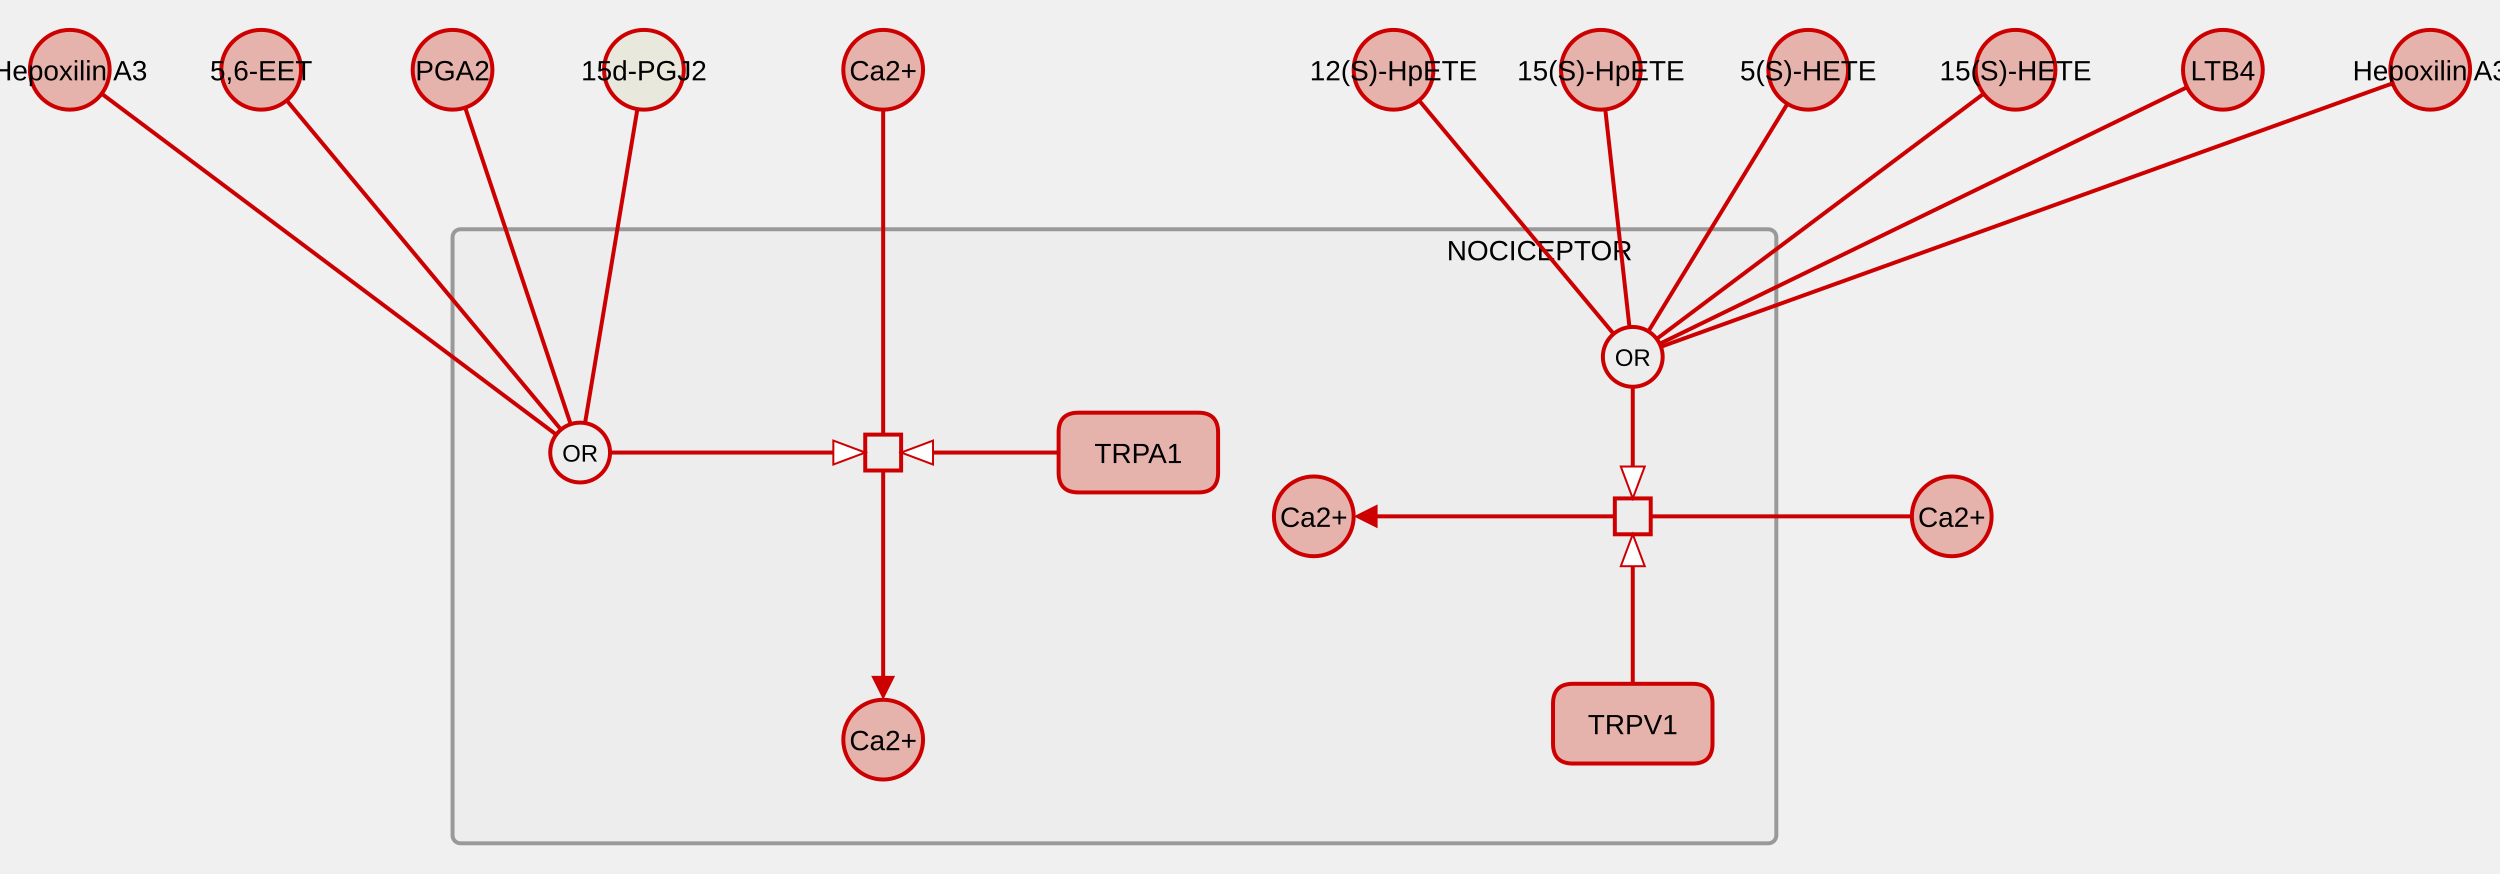
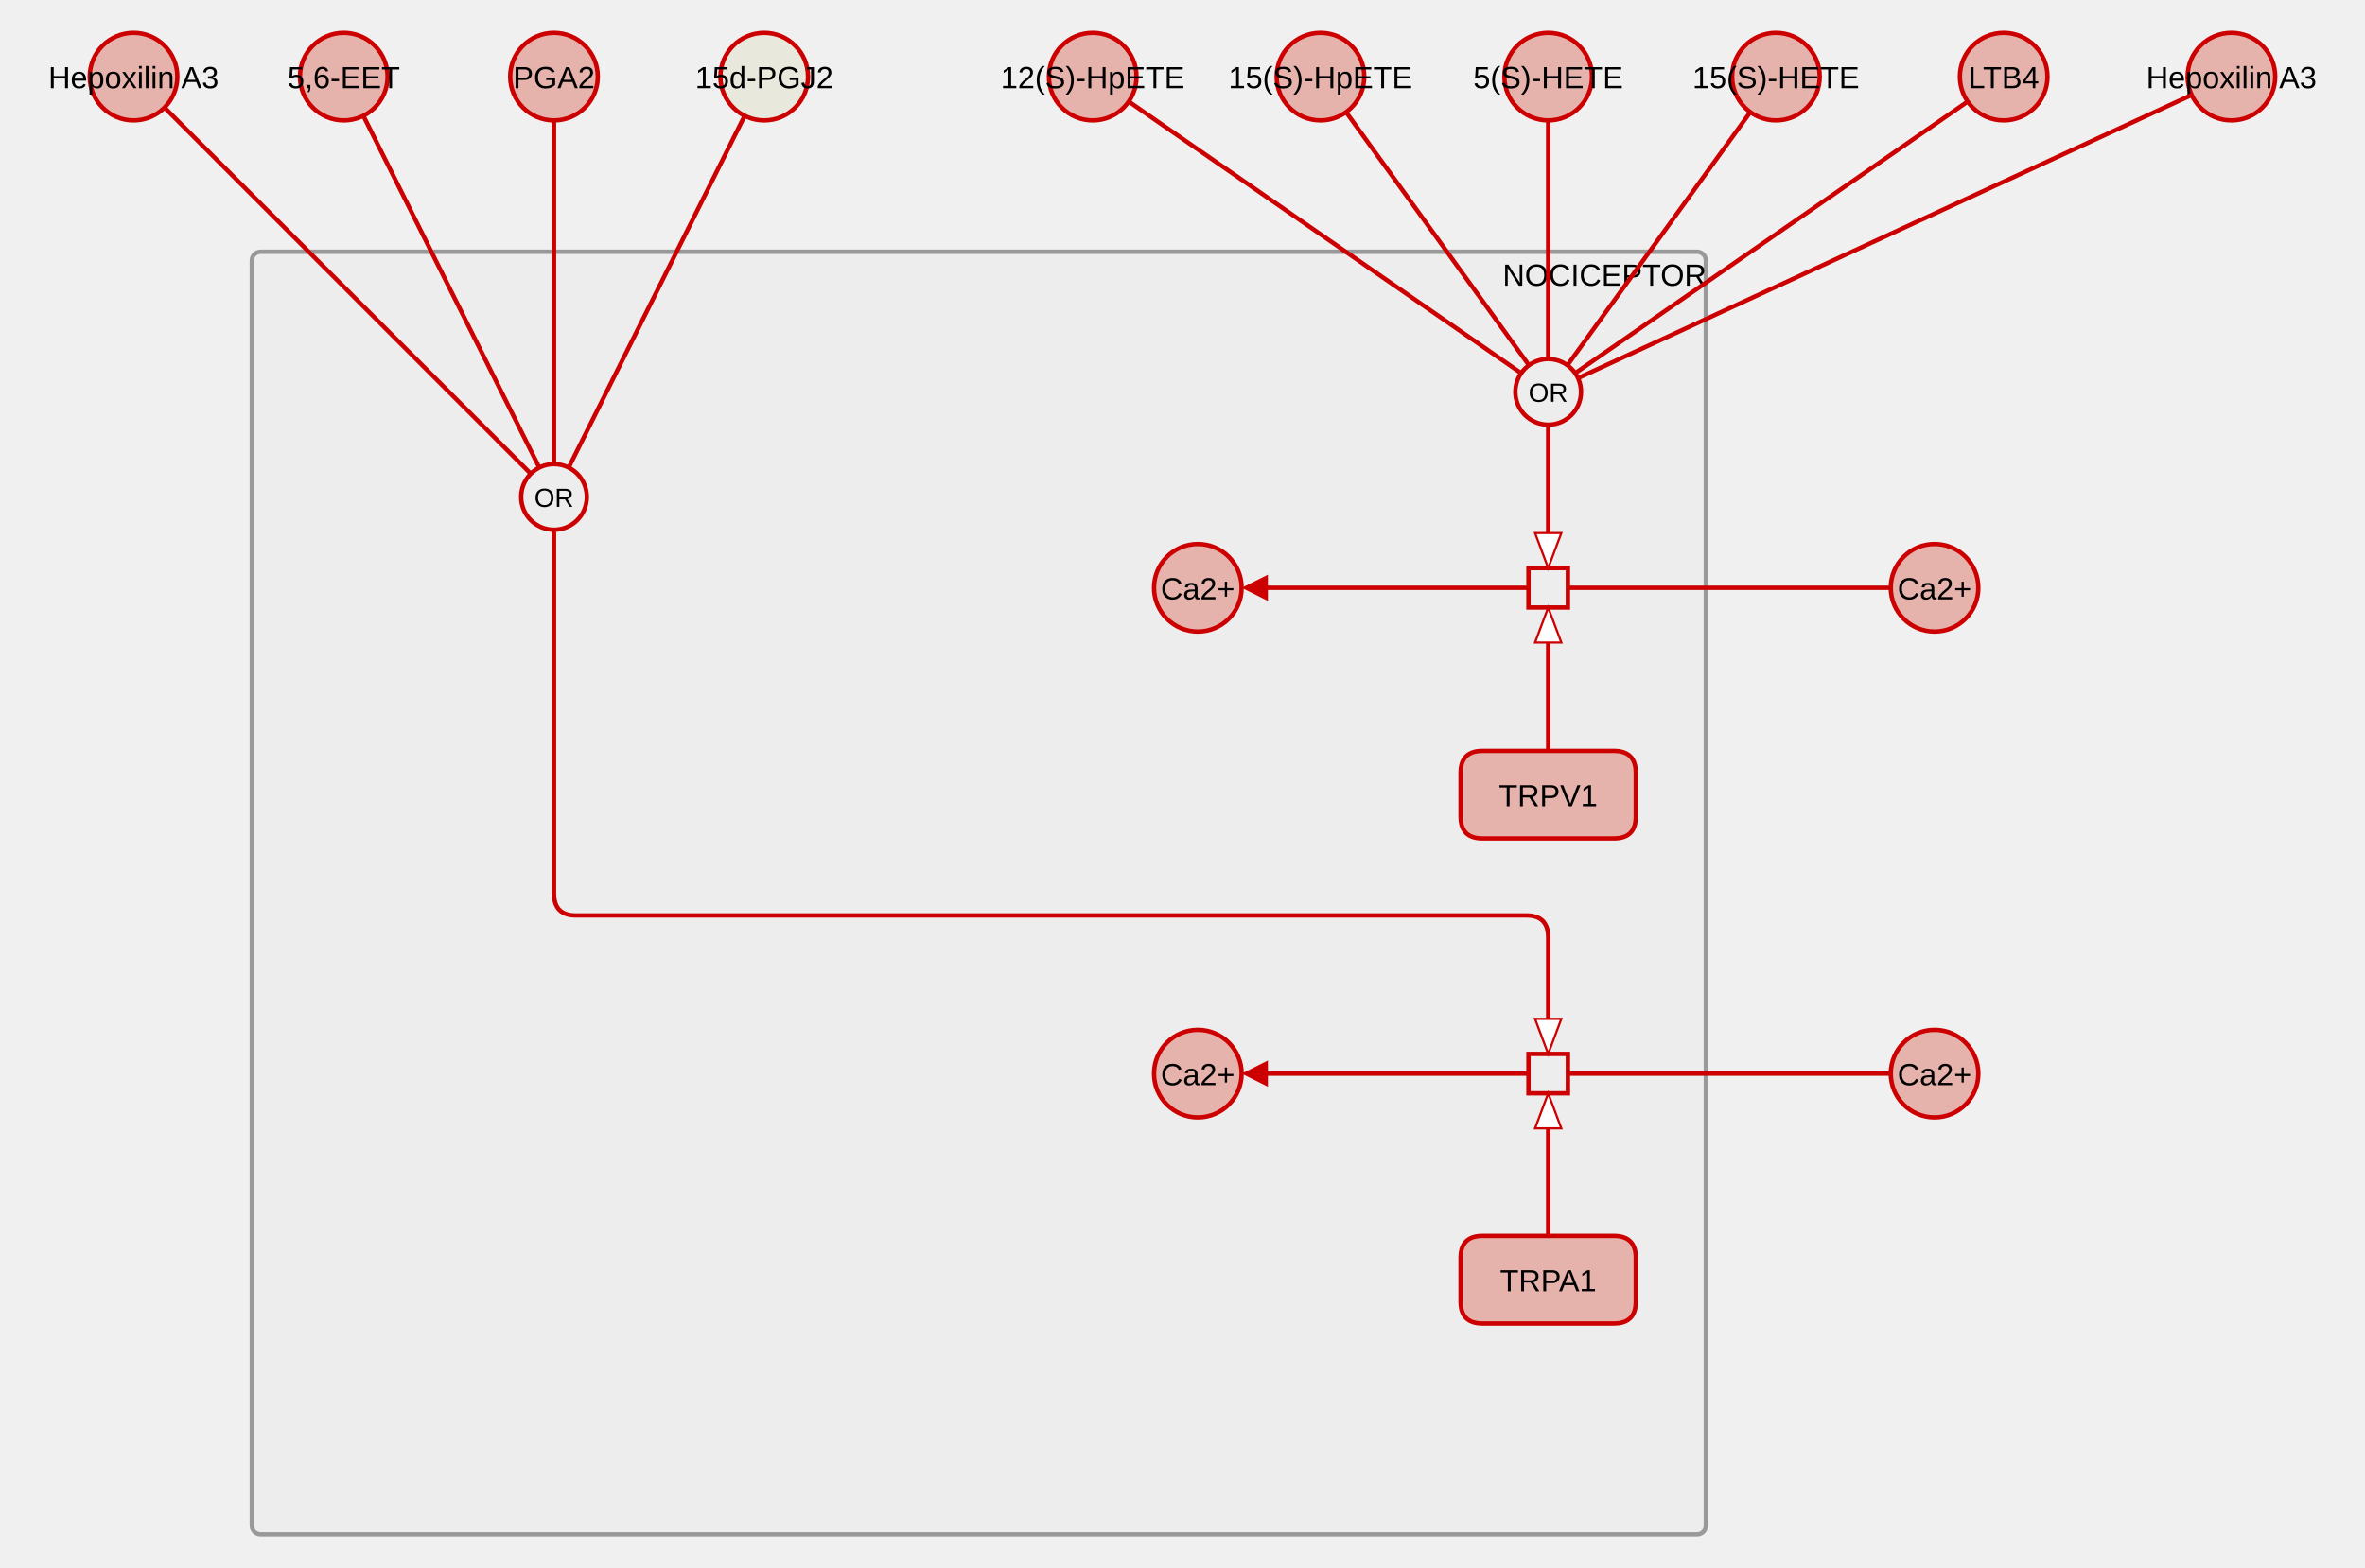
- <svg xmlns="http://www.w3.org/2000/svg" width="1254" height="438" viewBox="0 0 1254 438" stroke-linecap="butt" stroke-miterlimit="10">
-   <g transform="translate(59,-69)">
-     <path d="M168 188 C168 185.791 169.791 184 172 184 L828 184 C830.209 184 832 185.791 832 188 L832 488 C832 490.209 830.209 492 828 492 L172 492 C169.791 492 168 490.209 168 488 Z" fill="#999999" fill-opacity="0.031" stroke="none" />
-     <path d="M168 188 C168 185.791 169.791 184 172 184 L828 184 C830.209 184 832 185.791 832 188 L832 488 C832 490.209 830.209 492 828 492 L172 492 C169.791 492 168 490.209 168 488 Z" fill="none" stroke="#999999" stroke-width="2" />
-     <text x="713.25" y="199.541" text-anchor="middle" font-family="'Dialog', Arial, Helvetica, sans-serif" font-size="14" fill="#000000" stroke="none" xml:space="preserve">NOCICEPTOR</text>
-     <path d="M217 296 C217 287.716 223.715 281 232 281 L232 281 C240.285 281 247 287.716 247 296 L247 296 C247 304.284 240.285 311 232 311 L232 311 C223.715 311 217 304.284 217 296 Z" fill="none" stroke="#CC0000" stroke-width="2" />
-     <text x="232" y="300.535" text-anchor="middle" font-family="'Dialog', Arial, Helvetica, sans-serif" font-size="12" fill="#000000" stroke="none" xml:space="preserve">OR</text>
-     <path d="M375 287 L393 287 L393 305 L375 305 Z" fill="none" stroke="#CC0000" stroke-width="2" />
-     <path d="M472 286 Q472 276 482 276 L542 276 Q552 276 552 286 L552 306 Q552 316 542 316 L482 316 Q472 316 472 306 Z" fill="#E6B3AC" stroke="none" />
-     <path d="M472 286 Q472 276 482 276 L542 276 Q552 276 552 286 L552 306 Q552 316 542 316 L482 316 Q472 316 472 306 Z" fill="none" stroke="#CC0000" stroke-width="2" />
-     <text x="512" y="301.291" text-anchor="middle" font-family="'Dialog', Arial, Helvetica, sans-serif" font-size="14" fill="#000000" stroke="none" xml:space="preserve">TRPA1</text>
-     <path d="M364 440 C364 428.954 372.954 420 384 420 L384 420 C395.046 420 404 428.954 404 440 L404 440 C404 451.046 395.046 460 384 460 L384 460 C372.954 460 364 451.046 364 440 Z" fill="#E6B3AC" stroke="none" />
-     <path d="M364 440 C364 428.954 372.954 420 384 420 L384 420 C395.046 420 404 428.954 404 440 L404 440 C404 451.046 395.046 460 384 460 L384 460 C372.954 460 364 451.046 364 440 Z" fill="none" stroke="#CC0000" stroke-width="2" />
-     <text x="384" y="445.291" text-anchor="middle" font-family="'Dialog', Arial, Helvetica, sans-serif" font-size="14" fill="#000000" stroke="none" xml:space="preserve">Ca2+</text>
+ <svg xmlns="http://www.w3.org/2000/svg" width="1080" height="716" viewBox="0 0 1080 716" stroke-linecap="butt" stroke-miterlimit="10">
+   <g transform="translate(-53,-69)">
+     <path d="M168 188 C168 185.791 169.791 184 172 184 L828 184 C830.209 184 832 185.791 832 188 L832 765.861 C832 768.07 830.209 769.861 828 769.861 L172 769.861 C169.791 769.861 168 768.07 168 765.861 Z" fill="#999999" fill-opacity="0.031" stroke="none" />
+     <path d="M168 188 C168 185.791 169.791 184 172 184 L828 184 C830.209 184 832 185.791 832 188 L832 765.861 C832 768.07 830.209 769.861 828 769.861 L172 769.861 C169.791 769.861 168 768.07 168 765.861 Z" fill="none" stroke="#999999" stroke-width="2" />
+     <text x="785.734" y="199.535" text-anchor="middle" font-family="'Dialog', Arial, Helvetica, sans-serif" font-size="14" fill="#000000" stroke="none" xml:space="preserve">NOCICEPTOR</text>
+     <path d="M290.987 296 C290.987 287.716 297.702 281 305.987 281 L305.987 281 C314.271 281 320.987 287.716 320.987 296 L320.987 296 C320.987 304.284 314.271 311 305.987 311 L305.987 311 C297.702 311 290.987 304.284 290.987 296 Z" fill="none" stroke="#CC0000" stroke-width="2" />
+     <text x="305.987" y="300.535" text-anchor="middle" font-family="'Dialog', Arial, Helvetica, sans-serif" font-size="12" fill="#000000" stroke="none" xml:space="preserve">OR</text>
+     <path d="M751 550.429 L769 550.429 L769 568.429 L751 568.429 Z" fill="none" stroke="#CC0000" stroke-width="2" />
+     <path d="M720 643.564 Q720 633.564 730 633.564 L790 633.564 Q800 633.564 800 643.564 L800 663.564 Q800 673.564 790 673.564 L730 673.564 Q720 673.564 720 663.564 Z" fill="#E6B3AC" stroke="none" />
+     <path d="M720 643.564 Q720 633.564 730 633.564 L790 633.564 Q800 633.564 800 643.564 L800 663.564 Q800 673.564 790 673.564 L730 673.564 Q720 673.564 720 663.564 Z" fill="none" stroke="#CC0000" stroke-width="2" />
+     <text x="760" y="658.856" text-anchor="middle" font-family="'Dialog', Arial, Helvetica, sans-serif" font-size="14" fill="#000000" stroke="none" xml:space="preserve">TRPA1</text>
+     <path d="M580 559.429 C580 548.383 588.954 539.429 600 539.429 L600 539.429 C611.046 539.429 620 548.383 620 559.429 L620 559.429 C620 570.475 611.046 579.429 600 579.429 L600 579.429 C588.954 579.429 580 570.475 580 559.429 Z" fill="#E6B3AC" stroke="none" />
+     <path d="M580 559.429 C580 548.383 588.954 539.429 600 539.429 L600 539.429 C611.046 539.429 620 548.383 620 559.429 L620 559.429 C620 570.475 611.046 579.429 600 579.429 L600 579.429 C588.954 579.429 580 570.475 580 559.429 Z" fill="none" stroke="#CC0000" stroke-width="2" />
+     <text x="600" y="564.72" text-anchor="middle" font-family="'Dialog', Arial, Helvetica, sans-serif" font-size="14" fill="#000000" stroke="none" xml:space="preserve">Ca2+</text>
    <path d="M745 248 C745 239.715 751.716 233 760 233 L760 233 C768.284 233 775 239.715 775 248 L775 248 C775 256.284 768.284 263 760 263 L760 263 C751.716 263 745 256.284 745 248 Z" fill="none" stroke="#CC0000" stroke-width="2" />
    <text x="760" y="252.535" text-anchor="middle" font-family="'Dialog', Arial, Helvetica, sans-serif" font-size="12" fill="#000000" stroke="none" xml:space="preserve">OR</text>
-     <path d="M751 319 L769 319 L769 337 L751 337 Z" fill="none" stroke="#CC0000" stroke-width="2" />
-     <path d="M580 328 C580 316.954 588.954 308 600 308 L600 308 C611.046 308 620 316.954 620 328 L620 328 C620 339.046 611.046 348 600 348 L600 348 C588.954 348 580 339.046 580 328 Z" fill="#E6B3AC" stroke="none" />
-     <path d="M580 328 C580 316.954 588.954 308 600 308 L600 308 C611.046 308 620 316.954 620 328 L620 328 C620 339.046 611.046 348 600 348 L600 348 C588.954 348 580 339.046 580 328 Z" fill="none" stroke="#CC0000" stroke-width="2" />
-     <text x="600" y="333.291" text-anchor="middle" font-family="'Dialog', Arial, Helvetica, sans-serif" font-size="14" fill="#000000" stroke="none" xml:space="preserve">Ca2+</text>
+     <path d="M751 328.5 L769 328.5 L769 346.5 L751 346.5 Z" fill="none" stroke="#CC0000" stroke-width="2" />
+     <path d="M580 337.5 C580 326.454 588.954 317.5 600 317.5 L600 317.5 C611.046 317.5 620 326.454 620 337.5 L620 337.5 C620 348.546 611.046 357.5 600 357.5 L600 357.5 C588.954 357.5 580 348.546 580 337.5 Z" fill="#E6B3AC" stroke="none" />
+     <path d="M580 337.5 C580 326.454 588.954 317.5 600 317.5 L600 317.5 C611.046 317.5 620 326.454 620 337.5 L620 337.5 C620 348.546 611.046 357.5 600 357.5 L600 357.5 C588.954 357.5 580 348.546 580 337.5 Z" fill="none" stroke="#CC0000" stroke-width="2" />
+     <text x="600" y="342.791" text-anchor="middle" font-family="'Dialog', Arial, Helvetica, sans-serif" font-size="14" fill="#000000" stroke="none" xml:space="preserve">Ca2+</text>
    <path d="M720 422 Q720 412 730 412 L790 412 Q800 412 800 422 L800 442 Q800 452 790 452 L730 452 Q720 452 720 442 Z" fill="#E6B3AC" stroke="none" />
    <path d="M720 422 Q720 412 730 412 L790 412 Q800 412 800 422 L800 442 Q800 452 790 452 L730 452 Q720 452 720 442 Z" fill="none" stroke="#CC0000" stroke-width="2" />
    <text x="760" y="437.291" text-anchor="middle" font-family="'Dialog', Arial, Helvetica, sans-serif" font-size="14" fill="#000000" stroke="none" xml:space="preserve">TRPV1</text>
-     <path d="M-44 104 C-44 92.954 -35.046 84 -24 84 L-24 84 C-12.954 84 -4 92.954 -4 104 L-4 104 C-4 115.046 -12.954 124 -24 124 L-24 124 C-35.046 124 -44 115.046 -44 104 Z" fill="#E6B3AC" stroke="none" />
-     <path d="M-44 104 C-44 92.954 -35.046 84 -24 84 L-24 84 C-12.954 84 -4 92.954 -4 104 L-4 104 C-4 115.046 -12.954 124 -24 124 L-24 124 C-35.046 124 -44 115.046 -44 104 Z" fill="none" stroke="#CC0000" stroke-width="2" />
-     <text x="-24" y="109.291" text-anchor="middle" font-family="'Dialog', Arial, Helvetica, sans-serif" font-size="14" fill="#000000" stroke="none" xml:space="preserve">Hepoxilin A3</text>
-     <path d="M52 104 C52 92.954 60.954 84 72 84 L72 84 C83.046 84 92 92.954 92 104 L92 104 C92 115.046 83.046 124 72 124 L72 124 C60.954 124 52 115.046 52 104 Z" fill="#E6B3AC" stroke="none" />
-     <path d="M52 104 C52 92.954 60.954 84 72 84 L72 84 C83.046 84 92 92.954 92 104 L92 104 C92 115.046 83.046 124 72 124 L72 124 C60.954 124 52 115.046 52 104 Z" fill="none" stroke="#CC0000" stroke-width="2" />
-     <text x="72" y="109.291" text-anchor="middle" font-family="'Dialog', Arial, Helvetica, sans-serif" font-size="14" fill="#000000" stroke="none" xml:space="preserve">5,6-EET</text>
-     <path d="M148 104 C148 92.954 156.954 84 168 84 L168 84 C179.046 84 188 92.954 188 104 L188 104 C188 115.046 179.046 124 168 124 L168 124 C156.954 124 148 115.046 148 104 Z" fill="#E6B3AC" stroke="none" />
-     <path d="M148 104 C148 92.954 156.954 84 168 84 L168 84 C179.046 84 188 92.954 188 104 L188 104 C188 115.046 179.046 124 168 124 L168 124 C156.954 124 148 115.046 148 104 Z" fill="none" stroke="#CC0000" stroke-width="2" />
-     <text x="168" y="109.291" text-anchor="middle" font-family="'Dialog', Arial, Helvetica, sans-serif" font-size="14" fill="#000000" stroke="none" xml:space="preserve">PGA2</text>
-     <path d="M244 104 C244 92.954 252.954 84 264 84 L264 84 C275.046 84 284 92.954 284 104 L284 104 C284 115.046 275.046 124 264 124 L264 124 C252.954 124 244 115.046 244 104 Z" fill="#E8E8DD" stroke="none" />
-     <path d="M244 104 C244 92.954 252.954 84 264 84 L264 84 C275.046 84 284 92.954 284 104 L284 104 C284 115.046 275.046 124 264 124 L264 124 C252.954 124 244 115.046 244 104 Z" fill="none" stroke="#CC0000" stroke-width="2" />
-     <text x="264" y="109.291" text-anchor="middle" font-family="'Dialog', Arial, Helvetica, sans-serif" font-size="14" fill="#000000" stroke="none" xml:space="preserve">15d-PGJ2</text>
-     <path d="M364 104 C364 92.954 372.954 84 384 84 L384 84 C395.046 84 404 92.954 404 104 L404 104 C404 115.046 395.046 124 384 124 L384 124 C372.954 124 364 115.046 364 104 Z" fill="#E6B3AC" stroke="none" />
-     <path d="M364 104 C364 92.954 372.954 84 384 84 L384 84 C395.046 84 404 92.954 404 104 L404 104 C404 115.046 395.046 124 384 124 L384 124 C372.954 124 364 115.046 364 104 Z" fill="none" stroke="#CC0000" stroke-width="2" />
-     <text x="384" y="109.291" text-anchor="middle" font-family="'Dialog', Arial, Helvetica, sans-serif" font-size="14" fill="#000000" stroke="none" xml:space="preserve">Ca2+</text>
-     <path d="M620 104 C620 92.954 628.954 84 640 84 L640 84 C651.046 84 660 92.954 660 104 L660 104 C660 115.046 651.046 124 640 124 L640 124 C628.954 124 620 115.046 620 104 Z" fill="#E6B3AC" stroke="none" />
-     <path d="M620 104 C620 92.954 628.954 84 640 84 L640 84 C651.046 84 660 92.954 660 104 L660 104 C660 115.046 651.046 124 640 124 L640 124 C628.954 124 620 115.046 620 104 Z" fill="none" stroke="#CC0000" stroke-width="2" />
-     <text x="640" y="109.291" text-anchor="middle" font-family="'Dialog', Arial, Helvetica, sans-serif" font-size="14" fill="#000000" stroke="none" xml:space="preserve">12(S)-HpETE</text>
-     <path d="M724 104 C724 92.954 732.954 84 744 84 L744 84 C755.046 84 764 92.954 764 104 L764 104 C764 115.046 755.046 124 744 124 L744 124 C732.954 124 724 115.046 724 104 Z" fill="#E6B3AC" stroke="none" />
-     <path d="M724 104 C724 92.954 732.954 84 744 84 L744 84 C755.046 84 764 92.954 764 104 L764 104 C764 115.046 755.046 124 744 124 L744 124 C732.954 124 724 115.046 724 104 Z" fill="none" stroke="#CC0000" stroke-width="2" />
-     <text x="744" y="109.291" text-anchor="middle" font-family="'Dialog', Arial, Helvetica, sans-serif" font-size="14" fill="#000000" stroke="none" xml:space="preserve">15(S)-HpETE</text>
-     <path d="M828 104 C828 92.954 836.954 84 848 84 L848 84 C859.046 84 868 92.954 868 104 L868 104 C868 115.046 859.046 124 848 124 L848 124 C836.954 124 828 115.046 828 104 Z" fill="#E6B3AC" stroke="none" />
-     <path d="M828 104 C828 92.954 836.954 84 848 84 L848 84 C859.046 84 868 92.954 868 104 L868 104 C868 115.046 859.046 124 848 124 L848 124 C836.954 124 828 115.046 828 104 Z" fill="none" stroke="#CC0000" stroke-width="2" />
-     <text x="848" y="109.291" text-anchor="middle" font-family="'Dialog', Arial, Helvetica, sans-serif" font-size="14" fill="#000000" stroke="none" xml:space="preserve">5(S)-HETE</text>
-     <path d="M932 104 C932 92.954 940.954 84 952 84 L952 84 C963.046 84 972 92.954 972 104 L972 104 C972 115.046 963.046 124 952 124 L952 124 C940.954 124 932 115.046 932 104 Z" fill="#E6B3AC" stroke="none" />
-     <path d="M932 104 C932 92.954 940.954 84 952 84 L952 84 C963.046 84 972 92.954 972 104 L972 104 C972 115.046 963.046 124 952 124 L952 124 C940.954 124 932 115.046 932 104 Z" fill="none" stroke="#CC0000" stroke-width="2" />
-     <text x="952" y="109.291" text-anchor="middle" font-family="'Dialog', Arial, Helvetica, sans-serif" font-size="14" fill="#000000" stroke="none" xml:space="preserve">15(S)-HETE</text>
-     <path d="M1036 104 C1036 92.954 1044.954 84 1056 84 L1056 84 C1067.046 84 1076 92.954 1076 104 L1076 104 C1076 115.046 1067.046 124 1056 124 L1056 124 C1044.954 124 1036 115.046 1036 104 Z" fill="#E6B3AC" stroke="none" />
-     <path d="M1036 104 C1036 92.954 1044.954 84 1056 84 L1056 84 C1067.046 84 1076 92.954 1076 104 L1076 104 C1076 115.046 1067.046 124 1056 124 L1056 124 C1044.954 124 1036 115.046 1036 104 Z" fill="none" stroke="#CC0000" stroke-width="2" />
-     <text x="1056" y="109.291" text-anchor="middle" font-family="'Dialog', Arial, Helvetica, sans-serif" font-size="14" fill="#000000" stroke="none" xml:space="preserve">LTB4</text>
-     <path d="M1140 104 C1140 92.954 1148.954 84 1160 84 L1160 84 C1171.046 84 1180 92.954 1180 104 L1180 104 C1180 115.046 1171.046 124 1160 124 L1160 124 C1148.954 124 1140 115.046 1140 104 Z" fill="#E6B3AC" stroke="none" />
-     <path d="M1140 104 C1140 92.954 1148.954 84 1160 84 L1160 84 C1171.046 84 1180 92.954 1180 104 L1180 104 C1180 115.046 1171.046 124 1160 124 L1160 124 C1148.954 124 1140 115.046 1140 104 Z" fill="none" stroke="#CC0000" stroke-width="2" />
-     <text x="1160" y="109.291" text-anchor="middle" font-family="'Dialog', Arial, Helvetica, sans-serif" font-size="14" fill="#000000" stroke="none" xml:space="preserve">Hepoxilin A3</text>
-     <path d="M900 328 C900 316.954 908.954 308 920 308 L920 308 C931.046 308 940 316.954 940 328 L940 328 C940 339.046 931.046 348 920 348 L920 348 C908.954 348 900 339.046 900 328 Z" fill="#E6B3AC" stroke="none" />
-     <path d="M900 328 C900 316.954 908.954 308 920 308 L920 308 C931.046 308 940 316.954 940 328 L940 328 C940 339.046 931.046 348 920 348 L920 348 C908.954 348 900 339.046 900 328 Z" fill="none" stroke="#CC0000" stroke-width="2" />
-     <text x="920" y="333.291" text-anchor="middle" font-family="'Dialog', Arial, Helvetica, sans-serif" font-size="14" fill="#000000" stroke="none" xml:space="preserve">Ca2+</text>
-     <path d="M384 124 L384 287" fill="none" stroke="#CC0000" stroke-width="2" />
-     <path d="M384 305 L384 409" fill="none" stroke="#CC0000" stroke-width="2" />
-     <path d="M384 420 L378 408 L390 408 Z" fill="#CC0000" stroke="none" />
-     <path d="M472 296 L408 296" fill="none" stroke="#CC0000" stroke-width="2" />
-     <path d="M393 296 L409 290 L409 302 Z" fill="white" stroke="#CC0000" />
-     <path d="M247 296 L360 296" fill="none" stroke="#CC0000" stroke-width="2" />
-     <path d="M375 296 L359 302 L359 290 Z" fill="white" stroke="#CC0000" />
-     <path d="M900 328 L769 328" fill="none" stroke="#CC0000" stroke-width="2" />
-     <path d="M751 328 L631 328" fill="none" stroke="#CC0000" stroke-width="2" />
-     <path d="M620 328 L632 322 L632 334 Z" fill="#CC0000" stroke="none" />
-     <path d="M760 412 L760 352" fill="none" stroke="#CC0000" stroke-width="2" />
-     <path d="M760 337 L766 353 L754 353 Z" fill="white" stroke="#CC0000" />
-     <path d="M760 263 L760 304" fill="none" stroke="#CC0000" stroke-width="2" />
-     <path d="M760 319 L754 303 L766 303 Z" fill="white" stroke="#CC0000" />
-     <path d="M-8.056 115.958 L220.042 287.031" fill="none" stroke="#CC0000" stroke-width="2" />
-     <path d="M84.746 119.295 L222.441 284.529" fill="none" stroke="#CC0000" stroke-width="2" />
-     <path d="M174.297 122.89 L227.277 281.832" fill="none" stroke="#CC0000" stroke-width="2" />
-     <path d="M260.722 123.669 L234.459 281.248" fill="none" stroke="#CC0000" stroke-width="2" />
-     <path d="M652.745 119.295 L750.441 236.529" fill="none" stroke="#CC0000" stroke-width="2" />
-     <path d="M746.198 123.778 L758.352 233.166" fill="none" stroke="#CC0000" stroke-width="2" />
-     <path d="M837.604 121.011 L767.797 235.242" fill="none" stroke="#CC0000" stroke-width="2" />
-     <path d="M936.056 115.958 L771.958 239.031" fill="none" stroke="#CC0000" stroke-width="2" />
-     <path d="M1038.078 112.719 L773.441 241.461" fill="none" stroke="#CC0000" stroke-width="2" />
-     <path d="M1141.25 110.75 L774.062 242.938" fill="none" stroke="#CC0000" stroke-width="2" />
+     <path d="M93.987 104 C93.987 92.954 102.941 84 113.987 84 L113.987 84 C125.033 84 133.987 92.954 133.987 104 L133.987 104 C133.987 115.046 125.033 124 113.987 124 L113.987 124 C102.941 124 93.987 115.046 93.987 104 Z" fill="#E6B3AC" stroke="none" />
+     <path d="M93.987 104 C93.987 92.954 102.941 84 113.987 84 L113.987 84 C125.033 84 133.987 92.954 133.987 104 L133.987 104 C133.987 115.046 125.033 124 113.987 124 L113.987 124 C102.941 124 93.987 115.046 93.987 104 Z" fill="none" stroke="#CC0000" stroke-width="2" />
+     <text x="113.987" y="109.291" text-anchor="middle" font-family="'Dialog', Arial, Helvetica, sans-serif" font-size="14" fill="#000000" stroke="none" xml:space="preserve">Hepoxilin A3</text>
+     <path d="M189.987 104 C189.987 92.954 198.941 84 209.987 84 L209.987 84 C221.033 84 229.987 92.954 229.987 104 L229.987 104 C229.987 115.046 221.033 124 209.987 124 L209.987 124 C198.941 124 189.987 115.046 189.987 104 Z" fill="#E6B3AC" stroke="none" />
+     <path d="M189.987 104 C189.987 92.954 198.941 84 209.987 84 L209.987 84 C221.033 84 229.987 92.954 229.987 104 L229.987 104 C229.987 115.046 221.033 124 209.987 124 L209.987 124 C198.941 124 189.987 115.046 189.987 104 Z" fill="none" stroke="#CC0000" stroke-width="2" />
+     <text x="209.987" y="109.291" text-anchor="middle" font-family="'Dialog', Arial, Helvetica, sans-serif" font-size="14" fill="#000000" stroke="none" xml:space="preserve">5,6-EET</text>
+     <path d="M285.987 104 C285.987 92.954 294.941 84 305.987 84 L305.987 84 C317.033 84 325.987 92.954 325.987 104 L325.987 104 C325.987 115.046 317.033 124 305.987 124 L305.987 124 C294.941 124 285.987 115.046 285.987 104 Z" fill="#E6B3AC" stroke="none" />
+     <path d="M285.987 104 C285.987 92.954 294.941 84 305.987 84 L305.987 84 C317.033 84 325.987 92.954 325.987 104 L325.987 104 C325.987 115.046 317.033 124 305.987 124 L305.987 124 C294.941 124 285.987 115.046 285.987 104 Z" fill="none" stroke="#CC0000" stroke-width="2" />
+     <text x="305.987" y="109.291" text-anchor="middle" font-family="'Dialog', Arial, Helvetica, sans-serif" font-size="14" fill="#000000" stroke="none" xml:space="preserve">PGA2</text>
+     <path d="M381.987 104 C381.987 92.954 390.941 84 401.987 84 L401.987 84 C413.033 84 421.987 92.954 421.987 104 L421.987 104 C421.987 115.046 413.033 124 401.987 124 L401.987 124 C390.941 124 381.987 115.046 381.987 104 Z" fill="#E8E8DD" stroke="none" />
+     <path d="M381.987 104 C381.987 92.954 390.941 84 401.987 84 L401.987 84 C413.033 84 421.987 92.954 421.987 104 L421.987 104 C421.987 115.046 413.033 124 401.987 124 L401.987 124 C390.941 124 381.987 115.046 381.987 104 Z" fill="none" stroke="#CC0000" stroke-width="2" />
+     <text x="401.987" y="109.291" text-anchor="middle" font-family="'Dialog', Arial, Helvetica, sans-serif" font-size="14" fill="#000000" stroke="none" xml:space="preserve">15d-PGJ2</text>
+     <path d="M916.434 559.429 C916.434 548.383 925.388 539.429 936.434 539.429 L936.434 539.429 C947.48 539.429 956.434 548.383 956.434 559.429 L956.434 559.429 C956.434 570.475 947.48 579.429 936.434 579.429 L936.434 579.429 C925.388 579.429 916.434 570.475 916.434 559.429 Z" fill="#E6B3AC" stroke="none" />
+     <path d="M916.434 559.429 C916.434 548.383 925.388 539.429 936.434 539.429 L936.434 539.429 C947.48 539.429 956.434 548.383 956.434 559.429 L956.434 559.429 C956.434 570.475 947.48 579.429 936.434 579.429 L936.434 579.429 C925.388 579.429 916.434 570.475 916.434 559.429 Z" fill="none" stroke="#CC0000" stroke-width="2" />
+     <text x="936.434" y="564.72" text-anchor="middle" font-family="'Dialog', Arial, Helvetica, sans-serif" font-size="14" fill="#000000" stroke="none" xml:space="preserve">Ca2+</text>
+     <path d="M532 104 C532 92.954 540.954 84 552 84 L552 84 C563.046 84 572 92.954 572 104 L572 104 C572 115.046 563.046 124 552 124 L552 124 C540.954 124 532 115.046 532 104 Z" fill="#E6B3AC" stroke="none" />
+     <path d="M532 104 C532 92.954 540.954 84 552 84 L552 84 C563.046 84 572 92.954 572 104 L572 104 C572 115.046 563.046 124 552 124 L552 124 C540.954 124 532 115.046 532 104 Z" fill="none" stroke="#CC0000" stroke-width="2" />
+     <text x="552" y="109.291" text-anchor="middle" font-family="'Dialog', Arial, Helvetica, sans-serif" font-size="14" fill="#000000" stroke="none" xml:space="preserve">12(S)-HpETE</text>
+     <path d="M636 104 C636 92.954 644.954 84 656 84 L656 84 C667.046 84 676 92.954 676 104 L676 104 C676 115.046 667.046 124 656 124 L656 124 C644.954 124 636 115.046 636 104 Z" fill="#E6B3AC" stroke="none" />
+     <path d="M636 104 C636 92.954 644.954 84 656 84 L656 84 C667.046 84 676 92.954 676 104 L676 104 C676 115.046 667.046 124 656 124 L656 124 C644.954 124 636 115.046 636 104 Z" fill="none" stroke="#CC0000" stroke-width="2" />
+     <text x="656" y="109.291" text-anchor="middle" font-family="'Dialog', Arial, Helvetica, sans-serif" font-size="14" fill="#000000" stroke="none" xml:space="preserve">15(S)-HpETE</text>
+     <path d="M740 104 C740 92.954 748.954 84 760 84 L760 84 C771.046 84 780 92.954 780 104 L780 104 C780 115.046 771.046 124 760 124 L760 124 C748.954 124 740 115.046 740 104 Z" fill="#E6B3AC" stroke="none" />
+     <path d="M740 104 C740 92.954 748.954 84 760 84 L760 84 C771.046 84 780 92.954 780 104 L780 104 C780 115.046 771.046 124 760 124 L760 124 C748.954 124 740 115.046 740 104 Z" fill="none" stroke="#CC0000" stroke-width="2" />
+     <text x="760" y="109.291" text-anchor="middle" font-family="'Dialog', Arial, Helvetica, sans-serif" font-size="14" fill="#000000" stroke="none" xml:space="preserve">5(S)-HETE</text>
+     <path d="M844 104 C844 92.954 852.954 84 864 84 L864 84 C875.046 84 884 92.954 884 104 L884 104 C884 115.046 875.046 124 864 124 L864 124 C852.954 124 844 115.046 844 104 Z" fill="#E6B3AC" stroke="none" />
+     <path d="M844 104 C844 92.954 852.954 84 864 84 L864 84 C875.046 84 884 92.954 884 104 L884 104 C884 115.046 875.046 124 864 124 L864 124 C852.954 124 844 115.046 844 104 Z" fill="none" stroke="#CC0000" stroke-width="2" />
+     <text x="864" y="109.291" text-anchor="middle" font-family="'Dialog', Arial, Helvetica, sans-serif" font-size="14" fill="#000000" stroke="none" xml:space="preserve">15(S)-HETE</text>
+     <path d="M948 104 C948 92.954 956.954 84 968 84 L968 84 C979.046 84 988 92.954 988 104 L988 104 C988 115.046 979.046 124 968 124 L968 124 C956.954 124 948 115.046 948 104 Z" fill="#E6B3AC" stroke="none" />
+     <path d="M948 104 C948 92.954 956.954 84 968 84 L968 84 C979.046 84 988 92.954 988 104 L988 104 C988 115.046 979.046 124 968 124 L968 124 C956.954 124 948 115.046 948 104 Z" fill="none" stroke="#CC0000" stroke-width="2" />
+     <text x="968" y="109.291" text-anchor="middle" font-family="'Dialog', Arial, Helvetica, sans-serif" font-size="14" fill="#000000" stroke="none" xml:space="preserve">LTB4</text>
+     <path d="M1052 104 C1052 92.954 1060.954 84 1072 84 L1072 84 C1083.046 84 1092 92.954 1092 104 L1092 104 C1092 115.046 1083.046 124 1072 124 L1072 124 C1060.954 124 1052 115.046 1052 104 Z" fill="#E6B3AC" stroke="none" />
+     <path d="M1052 104 C1052 92.954 1060.954 84 1072 84 L1072 84 C1083.046 84 1092 92.954 1092 104 L1092 104 C1092 115.046 1083.046 124 1072 124 L1072 124 C1060.954 124 1052 115.046 1052 104 Z" fill="none" stroke="#CC0000" stroke-width="2" />
+     <text x="1072" y="109.291" text-anchor="middle" font-family="'Dialog', Arial, Helvetica, sans-serif" font-size="14" fill="#000000" stroke="none" xml:space="preserve">Hepoxilin A3</text>
+     <path d="M916.434 337.5 C916.434 326.454 925.388 317.5 936.434 317.5 L936.434 317.5 C947.48 317.5 956.434 326.454 956.434 337.5 L956.434 337.5 C956.434 348.546 947.48 357.5 936.434 357.5 L936.434 357.5 C925.388 357.5 916.434 348.546 916.434 337.5 Z" fill="#E6B3AC" stroke="none" />
+     <path d="M916.434 337.5 C916.434 326.454 925.388 317.5 936.434 317.5 L936.434 317.5 C947.48 317.5 956.434 326.454 956.434 337.5 L956.434 337.5 C956.434 348.546 947.48 357.5 936.434 357.5 L936.434 357.5 C925.388 357.5 916.434 348.546 916.434 337.5 Z" fill="none" stroke="#CC0000" stroke-width="2" />
+     <text x="936.434" y="342.791" text-anchor="middle" font-family="'Dialog', Arial, Helvetica, sans-serif" font-size="14" fill="#000000" stroke="none" xml:space="preserve">Ca2+</text>
+     <path d="M916.434 559.429 L769 559.429" fill="none" stroke="#CC0000" stroke-width="2" />
+     <path d="M751 559.429 L631 559.429" fill="none" stroke="#CC0000" stroke-width="2" />
+     <path d="M620 559.429 L632 553.429 L632 565.429 Z" fill="#CC0000" stroke="none" />
+     <path d="M760 633.564 L760 583.429" fill="none" stroke="#CC0000" stroke-width="2" />
+     <path d="M760 568.429 L766 584.429 L754 584.429 Z" fill="white" stroke="#CC0000" />
+     <path d="M305.987 311 L305.987 477.164 Q305.987 487.164 315.987 487.164 L750 487.164 Q760 487.164 760 497.164 L760 535.429" fill="none" stroke="#CC0000" stroke-width="2" />
+     <path d="M760 550.429 L754 534.429 L766 534.429 Z" fill="white" stroke="#CC0000" />
+     <path d="M916.434 337.5 L769 337.5" fill="none" stroke="#CC0000" stroke-width="2" />
+     <path d="M751 337.5 L631 337.5" fill="none" stroke="#CC0000" stroke-width="2" />
+     <path d="M620 337.5 L632 331.5 L632 343.5 Z" fill="#CC0000" stroke="none" />
+     <path d="M760 412 L760 361.5" fill="none" stroke="#CC0000" stroke-width="2" />
+     <path d="M760 346.5 L766 362.5 L754 362.5 Z" fill="white" stroke="#CC0000" />
+     <path d="M760 263 L760 313.5" fill="none" stroke="#CC0000" stroke-width="2" />
+     <path d="M760 328.5 L754 312.5 L766 312.5 Z" fill="white" stroke="#CC0000" />
+     <path d="M128.129 118.142 L295.38 285.393" fill="none" stroke="#CC0000" stroke-width="2" />
+     <path d="M218.896 121.818 L299.305 282.636" fill="none" stroke="#CC0000" stroke-width="2" />
+     <path d="M305.987 124 L305.987 281" fill="none" stroke="#CC0000" stroke-width="2" />
+     <path d="M393.078 121.818 L312.668 282.636" fill="none" stroke="#CC0000" stroke-width="2" />
+     <path d="M568.427 115.373 L747.679 239.47" fill="none" stroke="#CC0000" stroke-width="2" />
+     <path d="M667.681 120.173 L751.24 235.87" fill="none" stroke="#CC0000" stroke-width="2" />
+     <path d="M760 124 L760 233" fill="none" stroke="#CC0000" stroke-width="2" />
+     <path d="M852.319 120.173 L768.76 235.87" fill="none" stroke="#CC0000" stroke-width="2" />
+     <path d="M951.573 115.373 L772.321 239.47" fill="none" stroke="#CC0000" stroke-width="2" />
+     <path d="M1053.884 112.361 L773.587 241.729" fill="none" stroke="#CC0000" stroke-width="2" />
  </g>
</svg>
